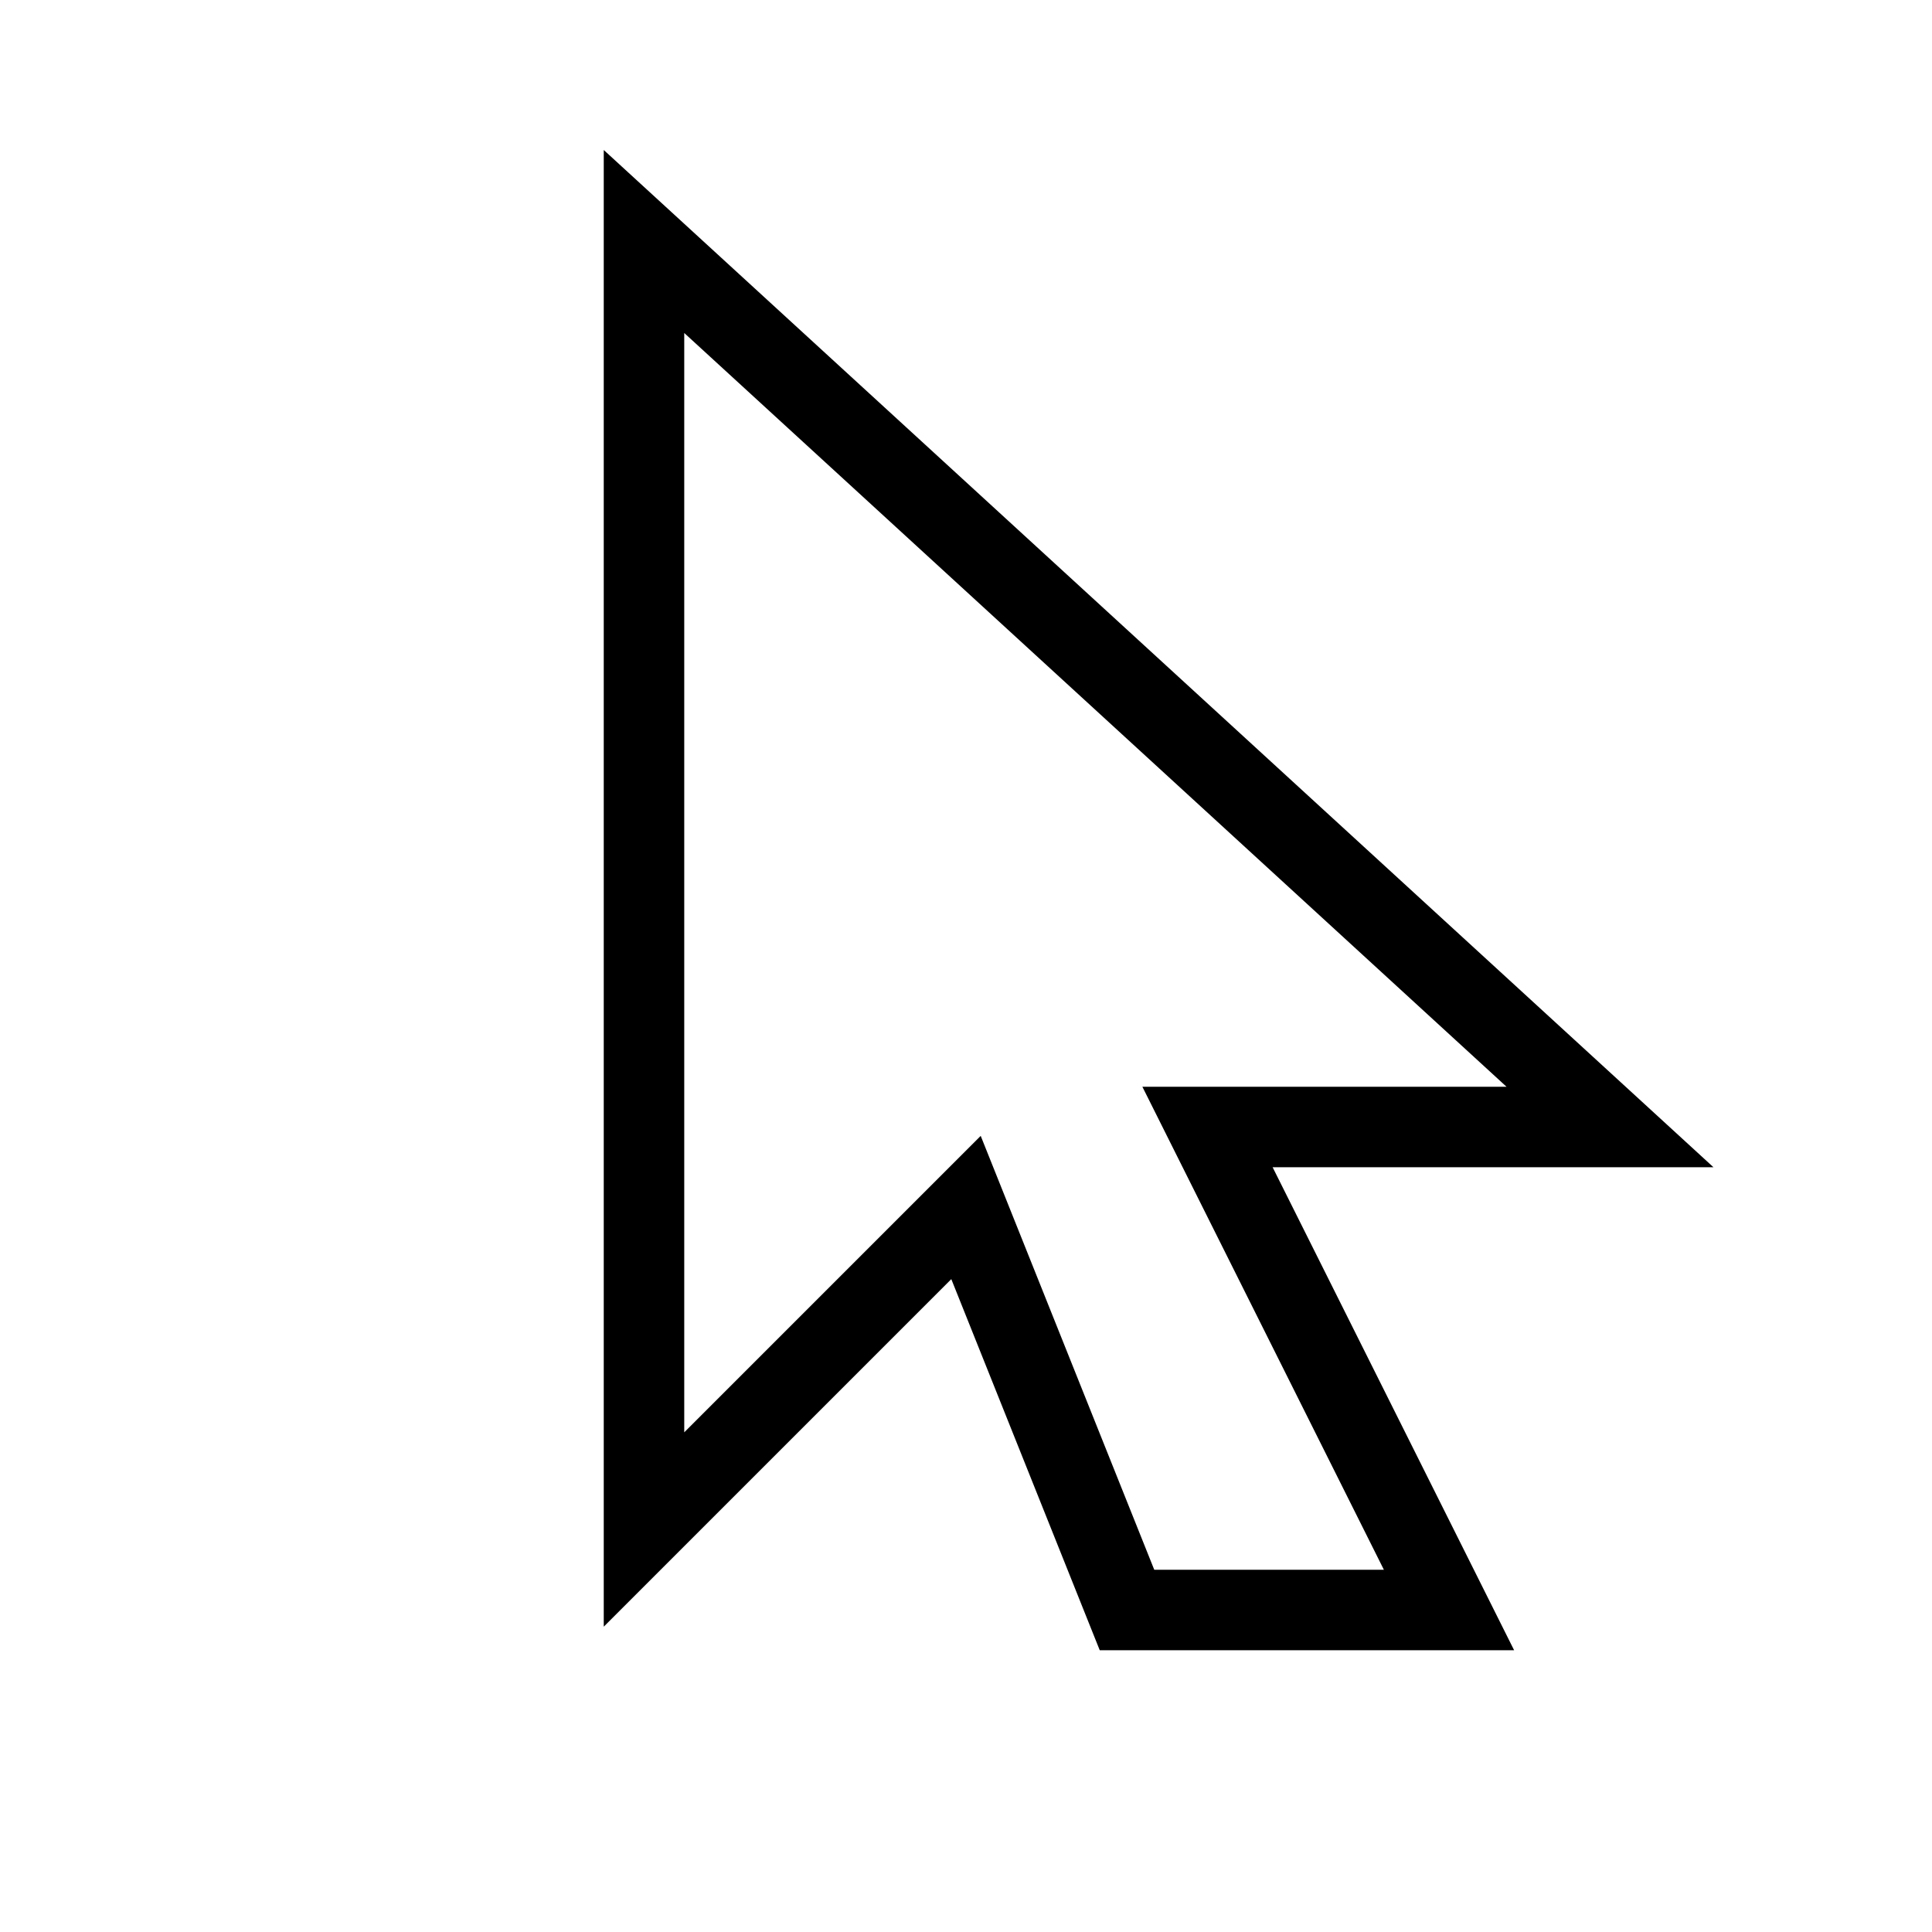
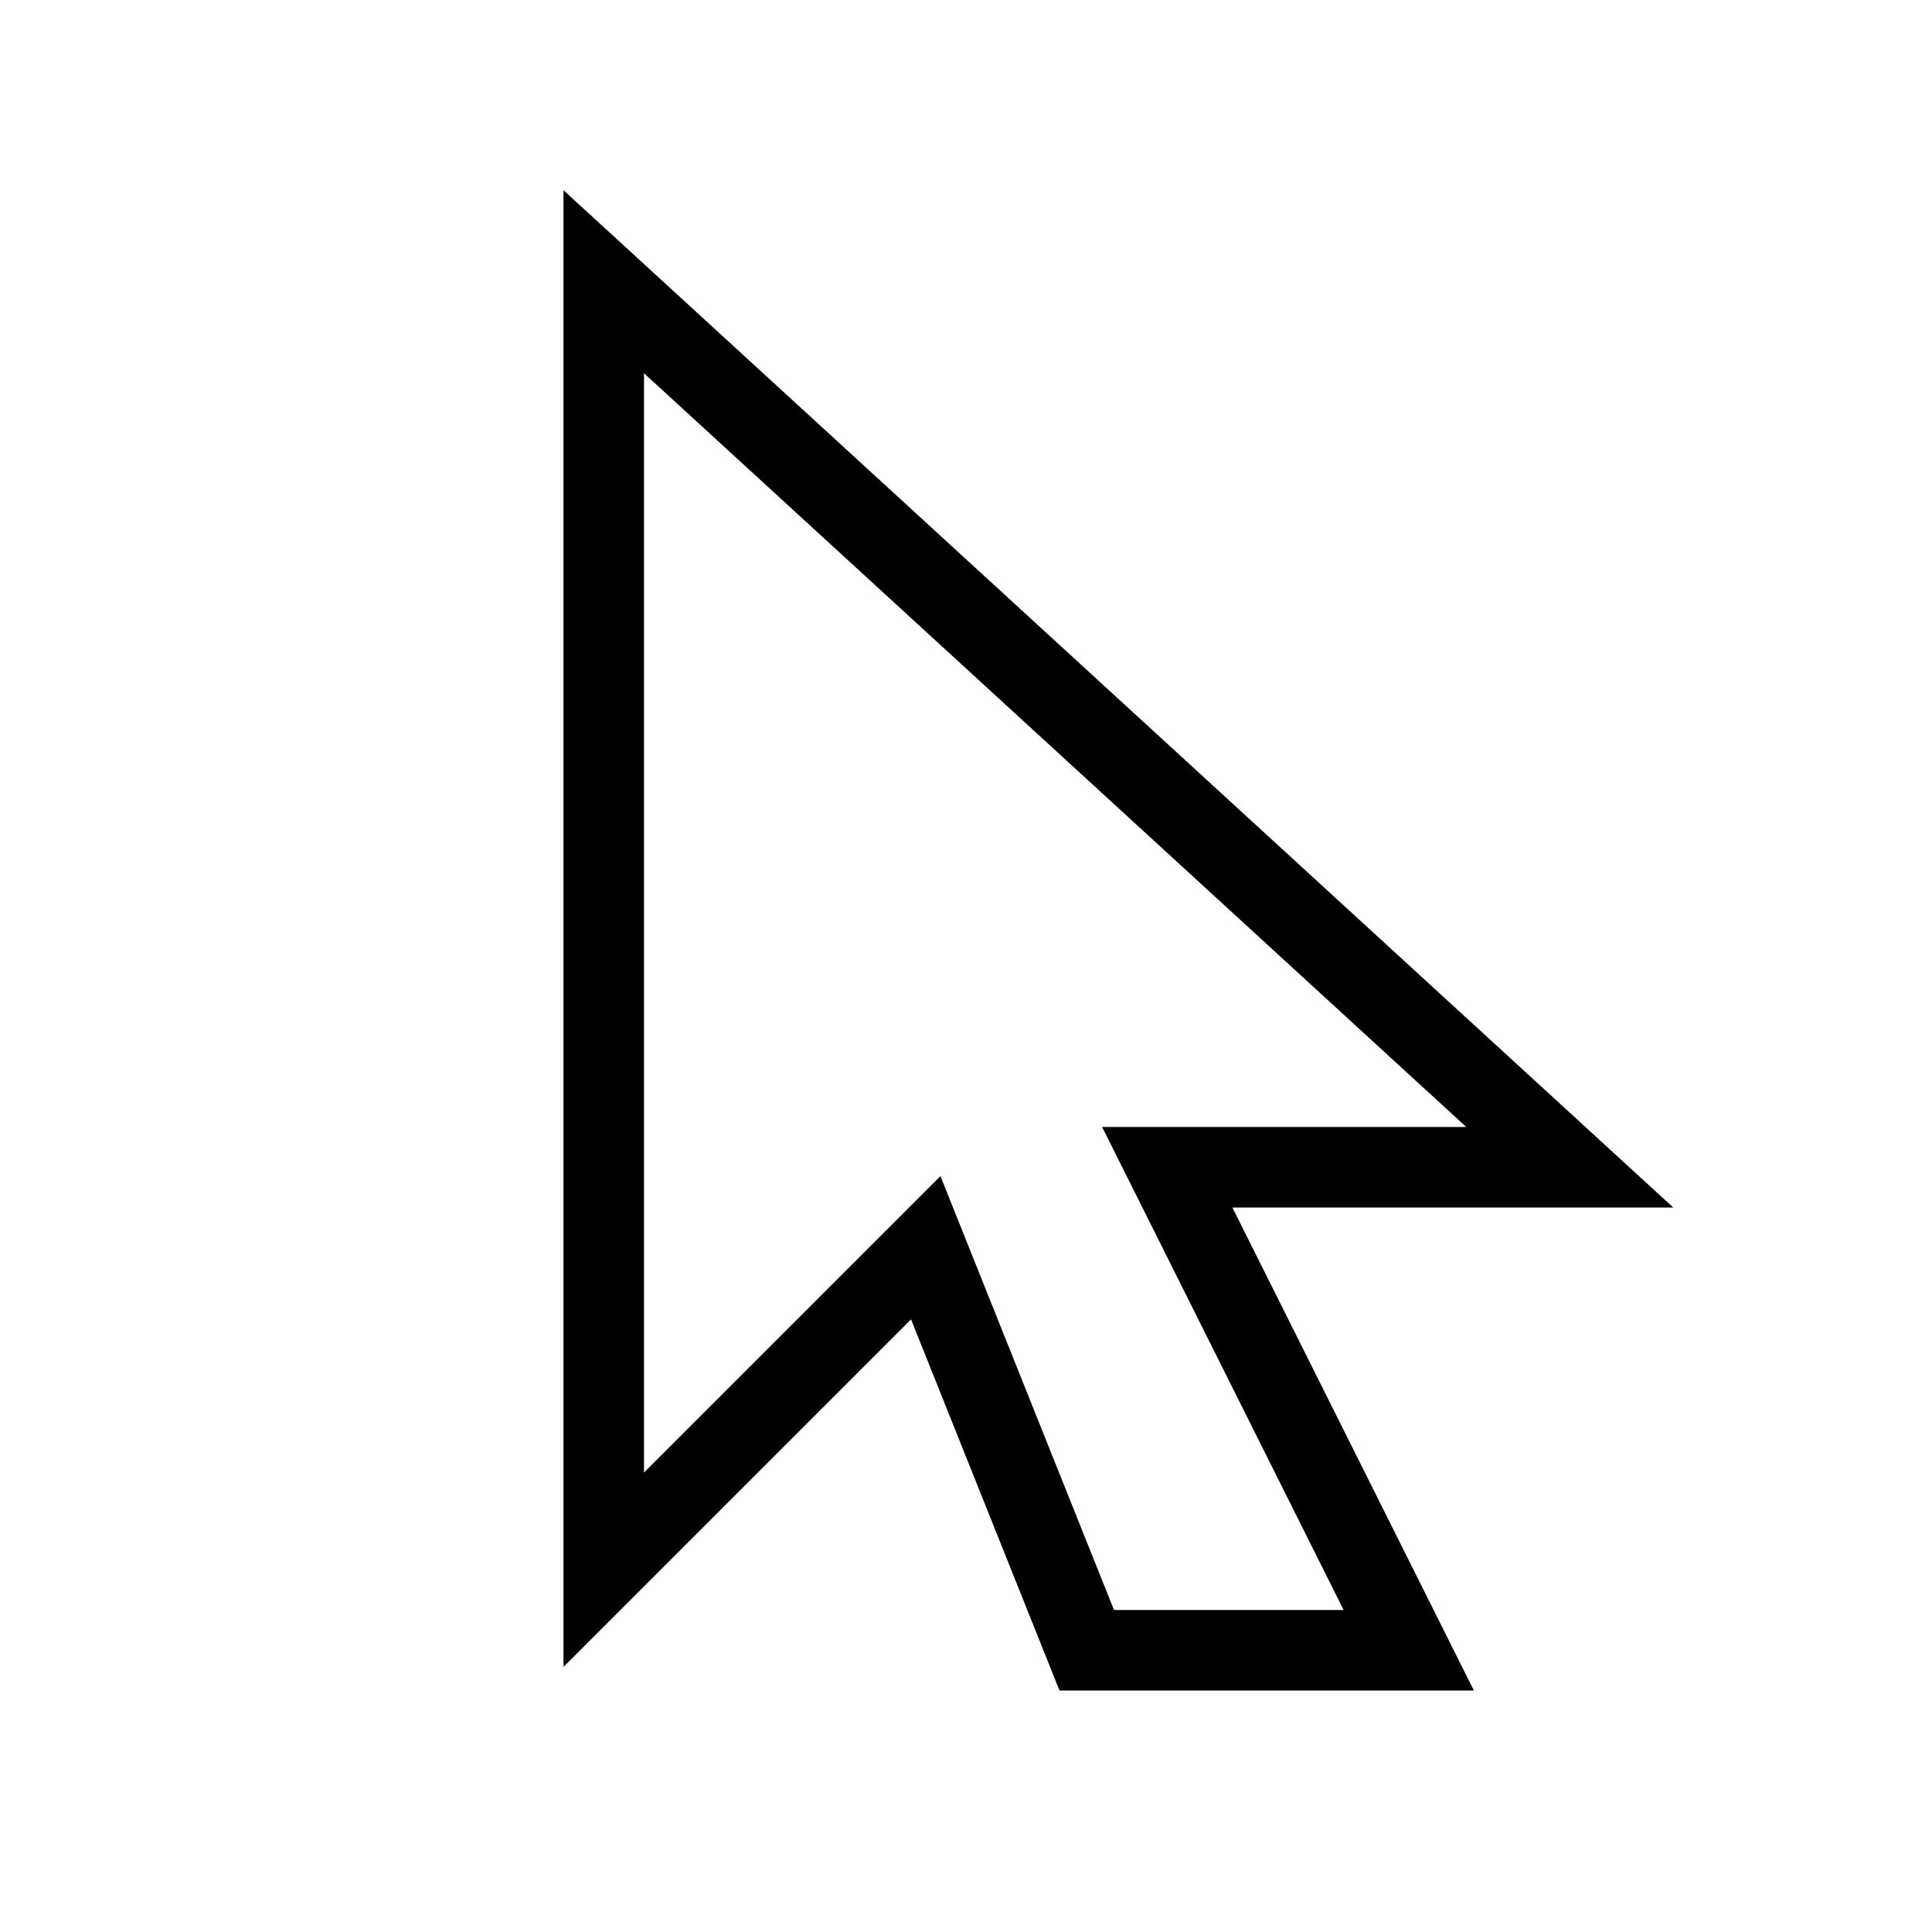
<svg xmlns="http://www.w3.org/2000/svg" width="24.0px" height="24.0px" viewBox="0 0 24.0 24.0" version="1.1" id="SVGRoot">
  <defs id="defs182" />
  <g id="layer1">
-     <path style="font-variation-settings:normal;opacity:1;vector-effect:none;fill:none;fill-opacity:1;stroke:#000000;stroke-width:1;stroke-linecap:butt;stroke-linejoin:miter;stroke-miterlimit:4;stroke-dasharray:none;stroke-dashoffset:0;stroke-opacity:1;stop-color:#000000;stop-opacity:1" d="m 8,3 v 16 l 4,-4 2,5 h 4 l -3,-6 h 5 z" id="path27028" />
+     <path style="font-variation-settings:normal;opacity:1;vector-effect:none;fill:none;fill-opacity:1;stroke:#000000;stroke-width:1;stroke-linecap:butt;stroke-linejoin:miter;stroke-miterlimit:4;stroke-dasharray:none;stroke-dashoffset:0;stroke-opacity:1;stop-color:#000000;stop-opacity:1" d="m 7.5,3.5 v 16 l 4,-4 2,5 h 4 l -3,-6 h 5 z" id="path27028" />
  </g>
</svg>
